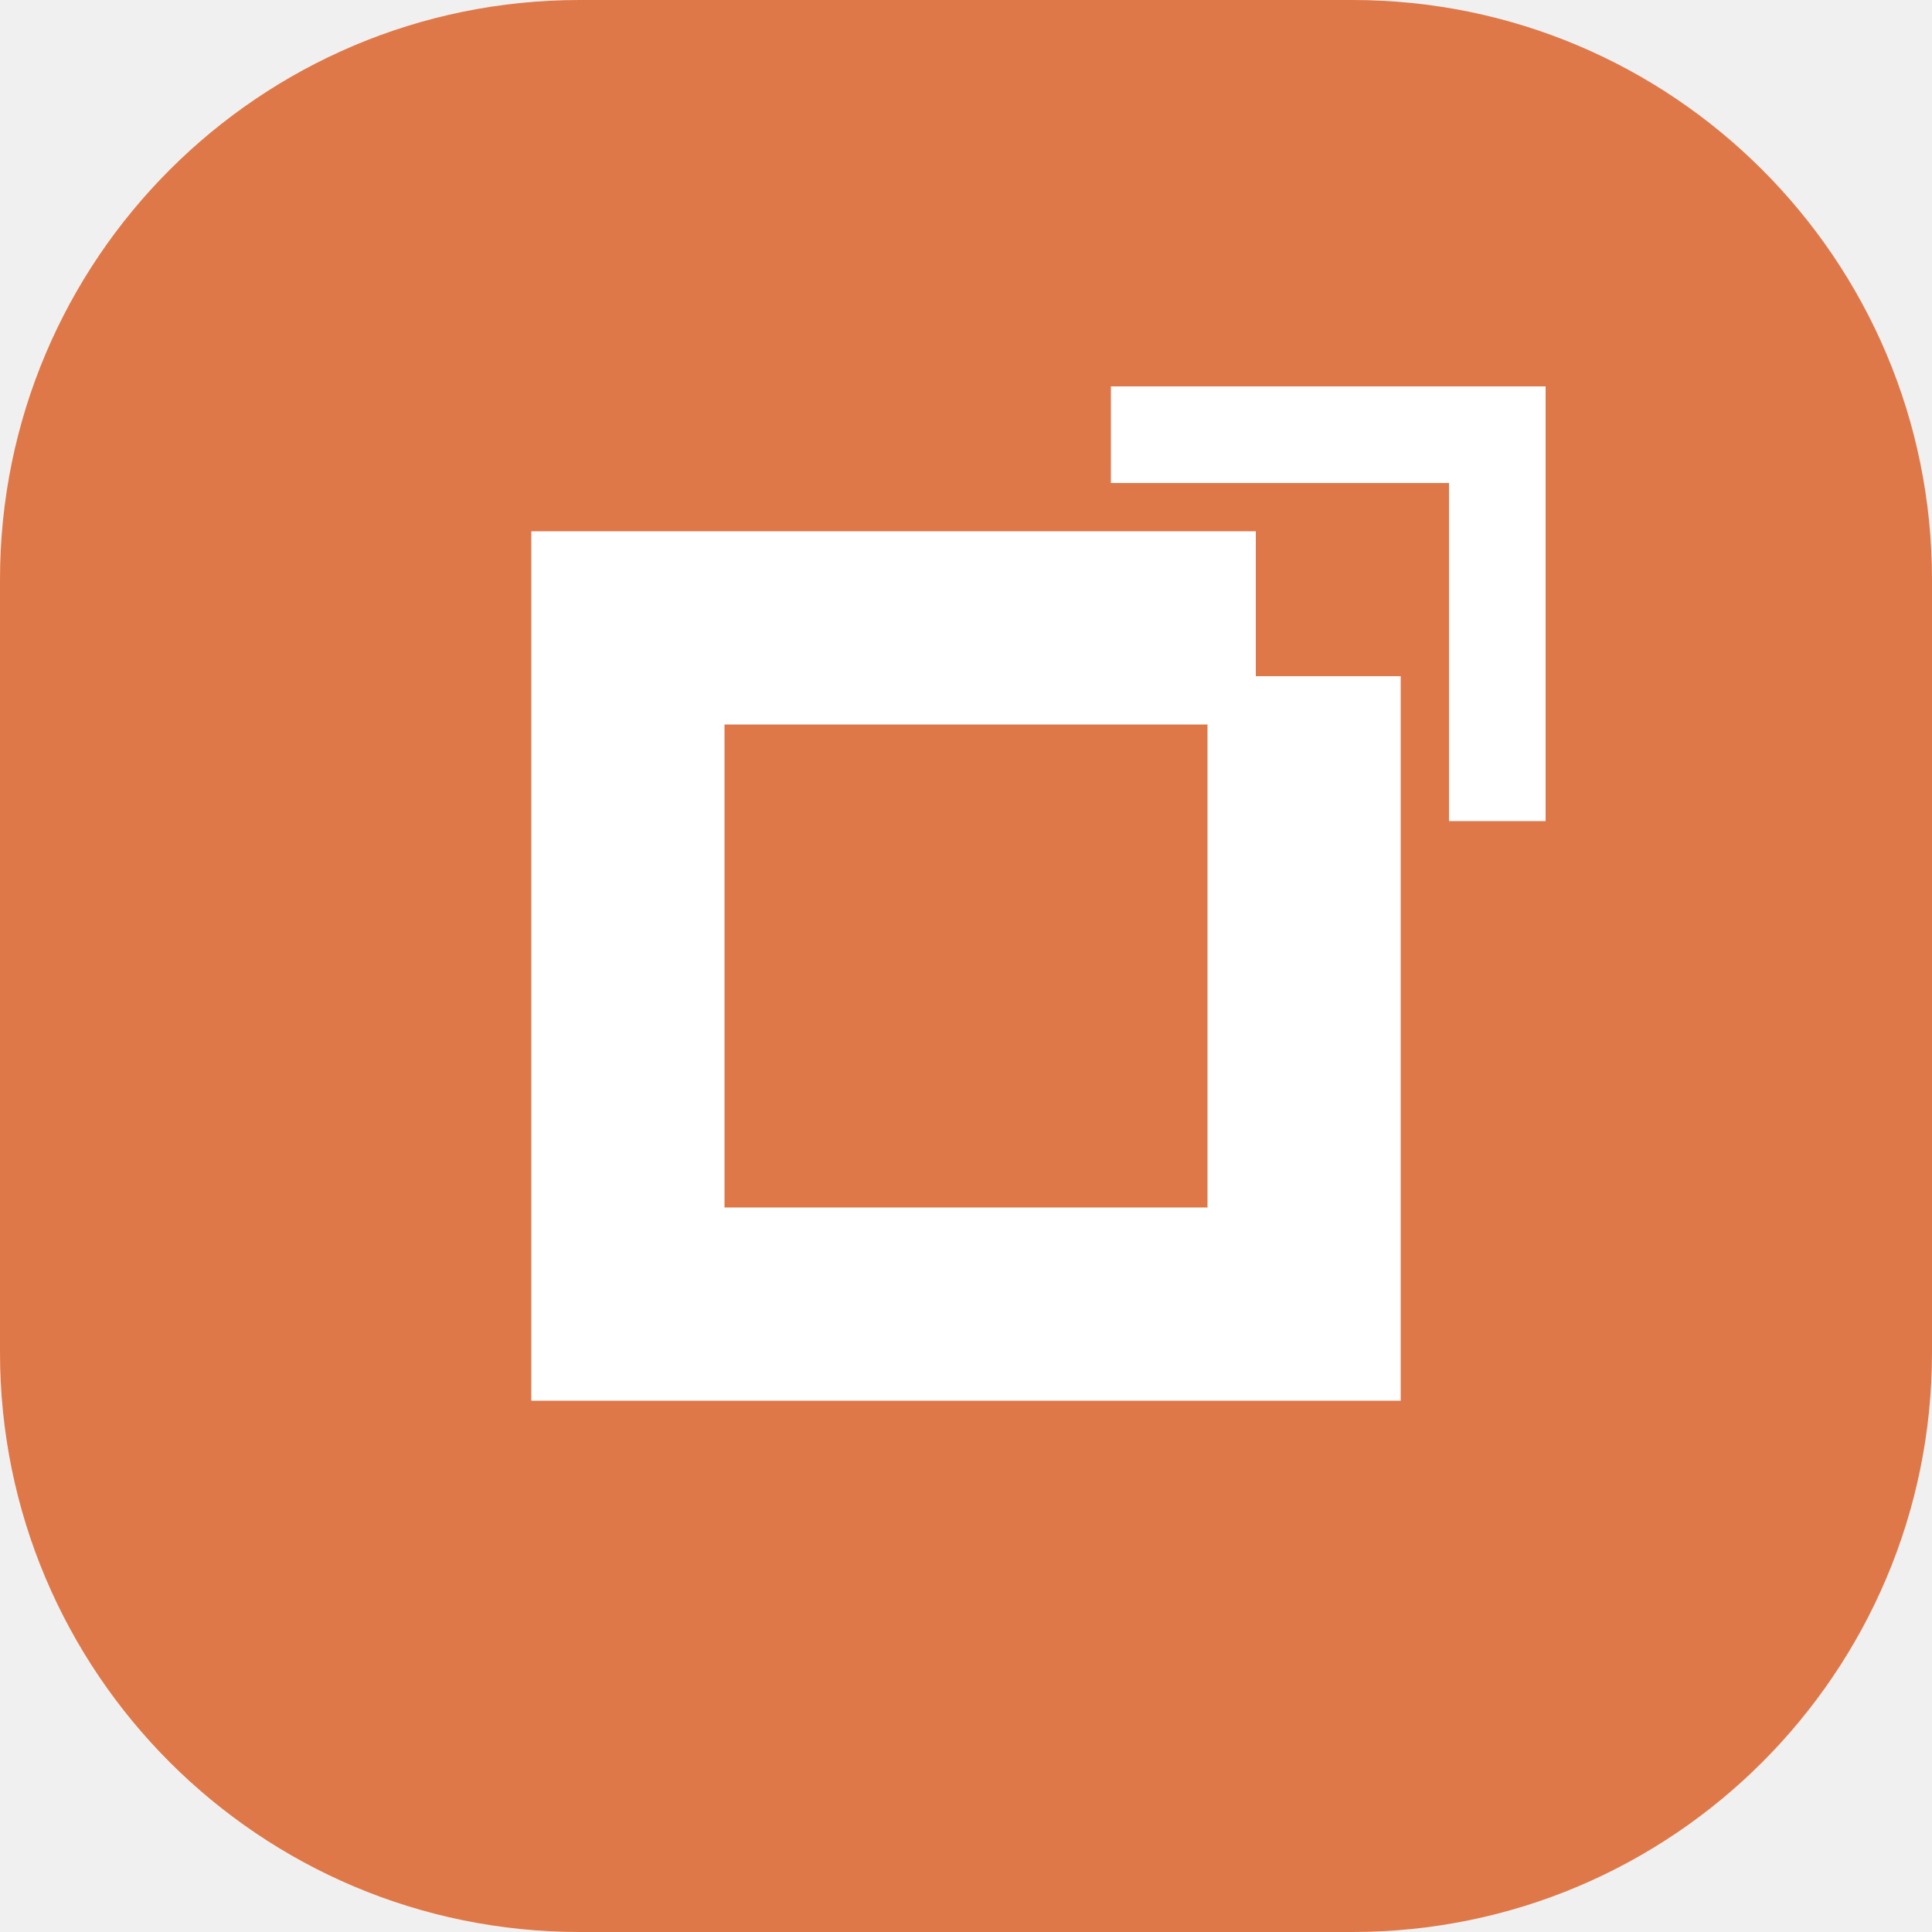
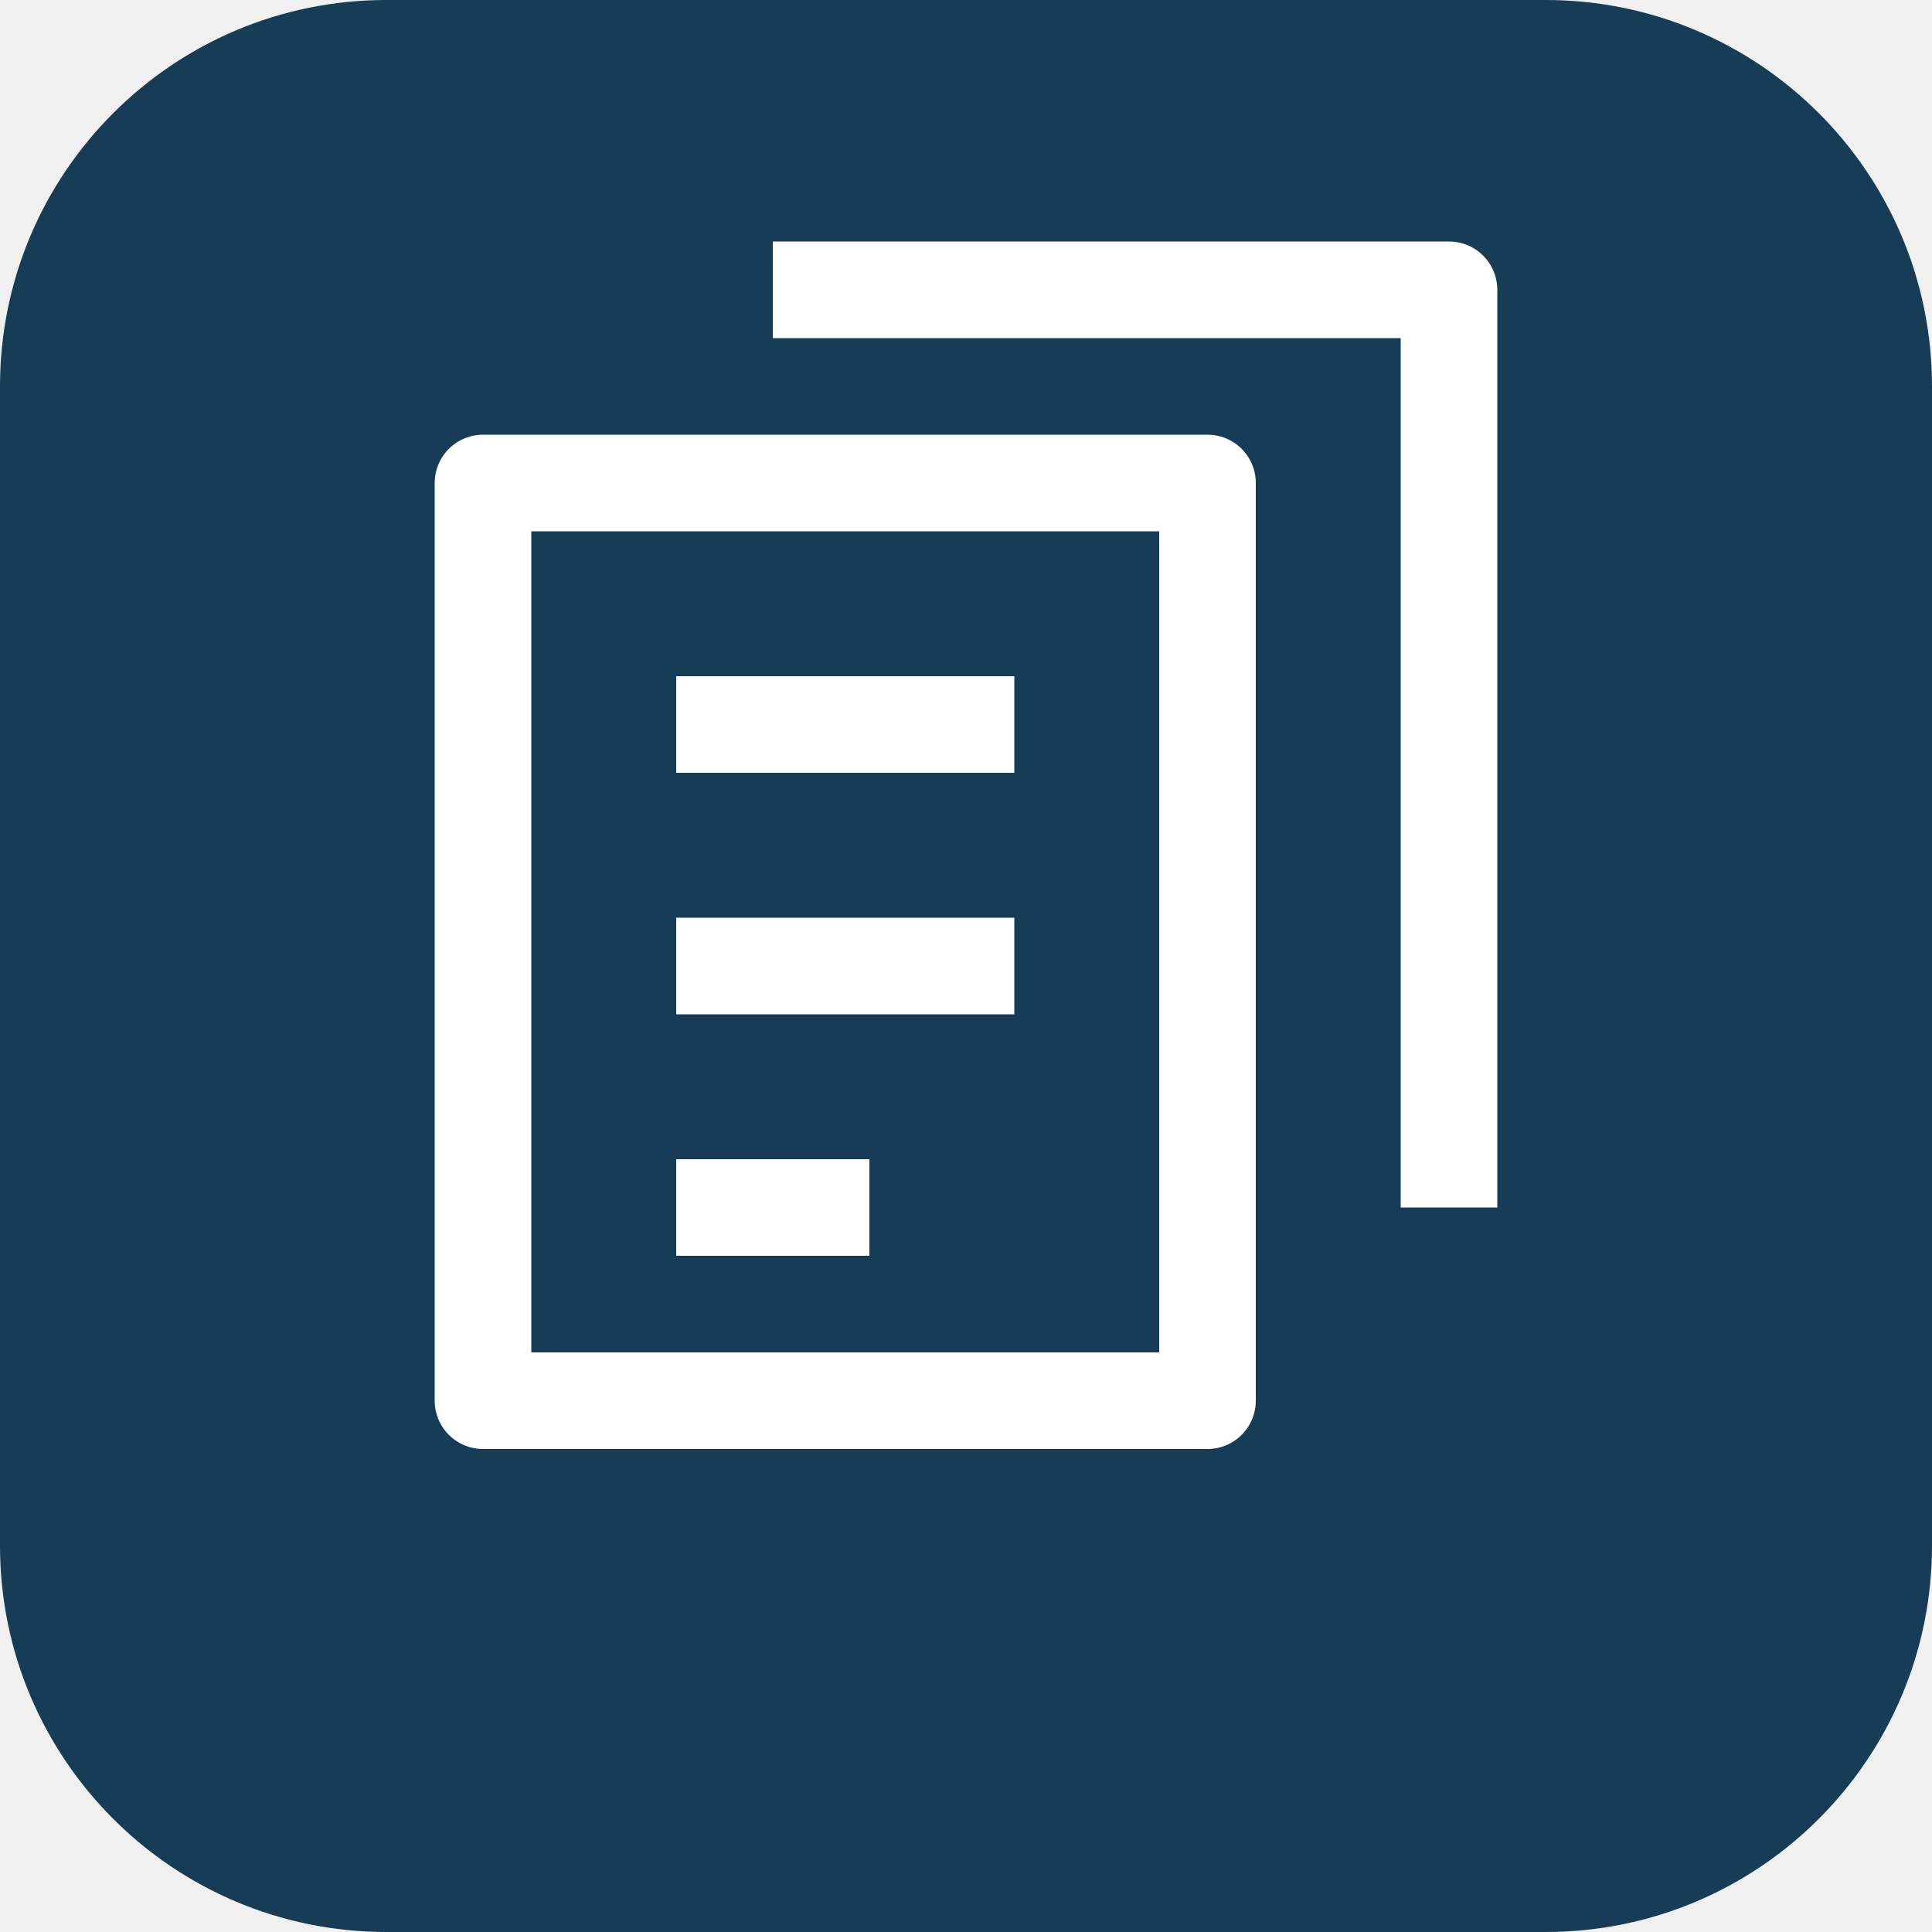
<svg xmlns="http://www.w3.org/2000/svg" viewBox="0 0 40 40">
-   <rect width="40" height="40" rx="12" fill="#df7849" />
-   <path d="M11 11h15v4H15v10h10V14h4v15H11z" fill="#fff" />
-   <path d="m23 9 8 0 0 8" fill="none" stroke="#fff" stroke-width="2" />
+   <rect width="40" height="40" rx="8" fill="#173c55" />
+   <path d="M10 10h15v19H10zM16 6h14v19M14 15h7M14 20h7M14 25h4" fill="none" stroke="#fff" stroke-width="2" stroke-linejoin="round" />
</svg>
